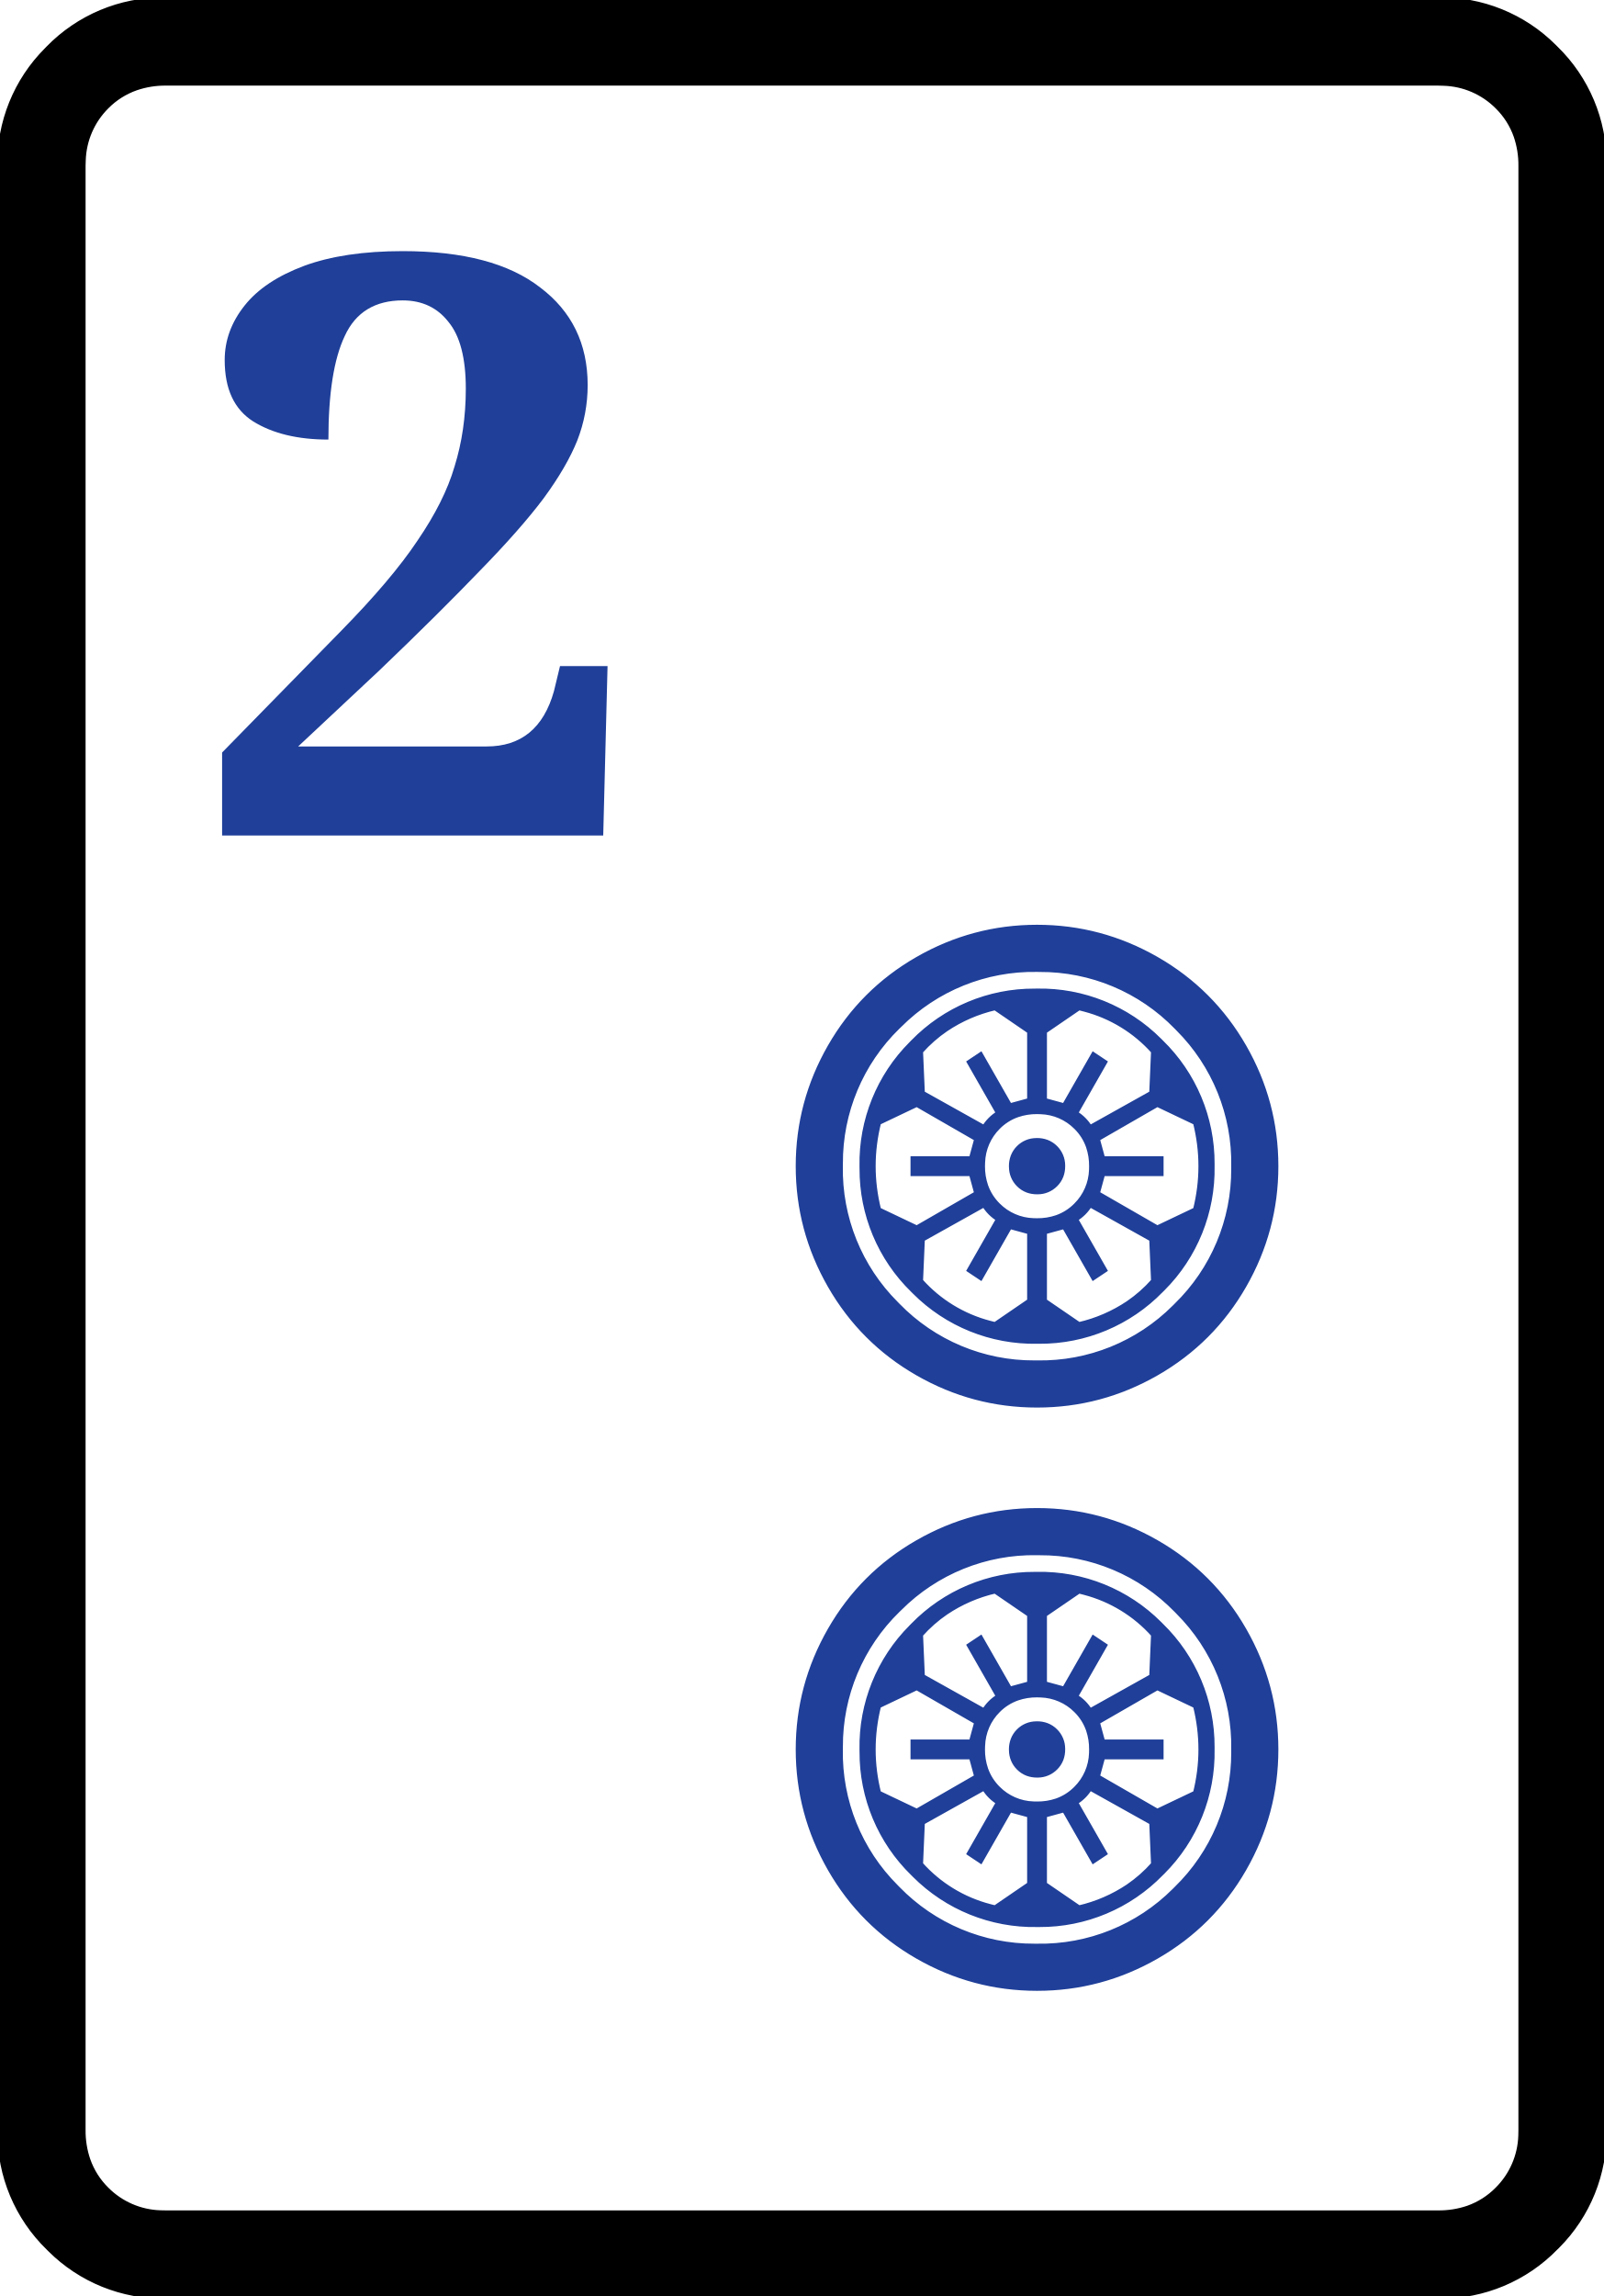
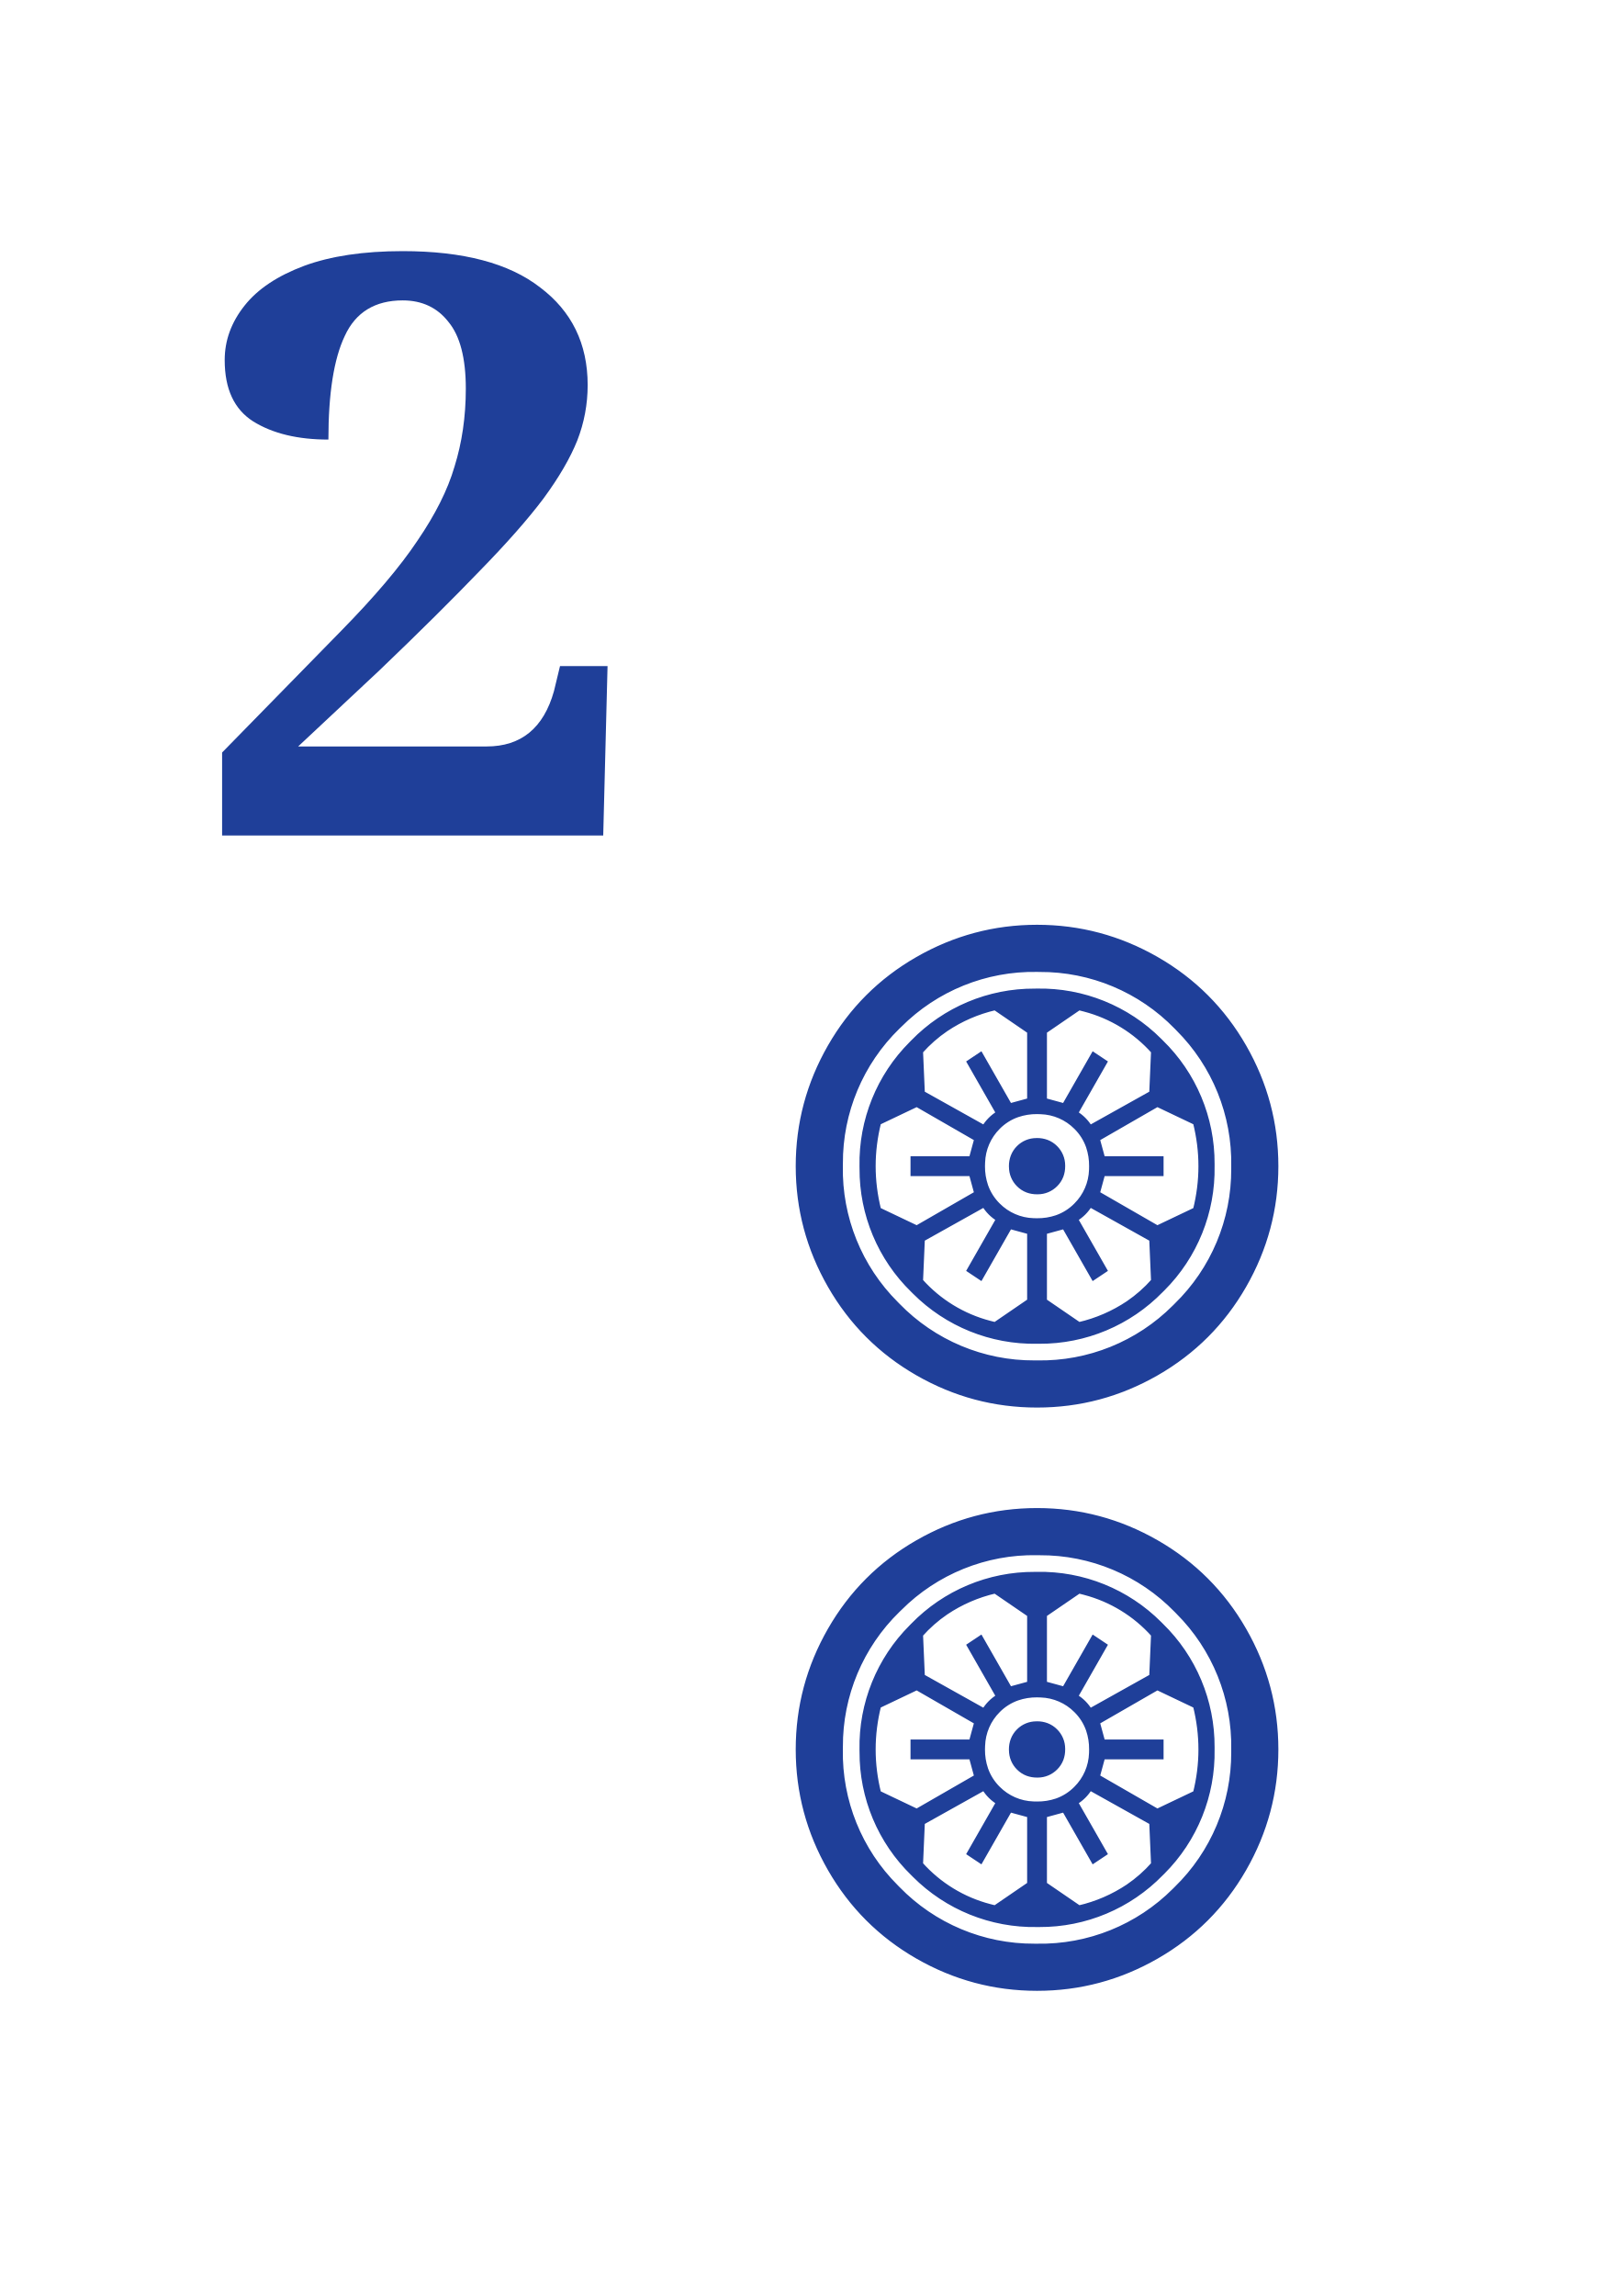
<svg xmlns="http://www.w3.org/2000/svg" width="58" height="83" viewBox="0 0 29 41.5">
-   <g id="svgGroup" stroke-linecap="round" fill-rule="evenodd" font-size="9pt" stroke="#000" stroke-width="0.05mm" fill="#000" style="stroke:#000;stroke-width:0.05mm;fill:#000">
-     <path d="M 0 38.5 L 0 3 A 2.89 2.89 0 0 1 0.848 0.903 A 3.442 3.442 0 0 1 0.875 0.875 A 2.889 2.889 0 0 1 2.961 0.001 A 3.547 3.547 0 0 1 3 0 L 26 0 A 2.89 2.89 0 0 1 28.098 0.848 A 3.442 3.442 0 0 1 28.125 0.875 A 2.889 2.889 0 0 1 29 2.961 A 3.547 3.547 0 0 1 29 3 L 29 38.5 A 2.89 2.89 0 0 1 28.153 40.598 A 3.442 3.442 0 0 1 28.125 40.625 A 2.889 2.889 0 0 1 26.039 41.5 A 3.547 3.547 0 0 1 26 41.5 L 3 41.5 A 2.89 2.89 0 0 1 0.903 40.653 A 3.442 3.442 0 0 1 0.875 40.625 A 2.889 2.889 0 0 1 0.001 38.539 A 3.547 3.547 0 0 1 0 38.5 Z M 3 40 L 26 40 A 1.628 1.628 0 0 0 26.542 39.914 A 1.403 1.403 0 0 0 27.075 39.575 A 1.436 1.436 0 0 0 27.498 38.602 A 1.91 1.91 0 0 0 27.5 38.5 L 27.5 3 A 1.628 1.628 0 0 0 27.414 2.459 A 1.403 1.403 0 0 0 27.075 1.925 A 1.436 1.436 0 0 0 26.102 1.503 A 1.91 1.91 0 0 0 26 1.5 L 3 1.5 A 1.628 1.628 0 0 0 2.459 1.587 A 1.403 1.403 0 0 0 1.925 1.925 A 1.436 1.436 0 0 0 1.503 2.899 A 1.91 1.91 0 0 0 1.5 3 L 1.5 38.5 A 1.628 1.628 0 0 0 1.587 39.042 A 1.403 1.403 0 0 0 1.925 39.575 A 1.436 1.436 0 0 0 2.899 39.998 A 1.91 1.91 0 0 0 3 40 Z" vector-effect="non-scaling-stroke" />
-   </g>
  <text x="3.5" y="15.1" font-family="'Noto Serif', 'Noto Serif JP', 'Yu Mincho', 'Hiragino Mincho ProN', Georgia, serif" font-size="14.6" font-weight="700" fill="#1f3f99">2</text>
  <svg x="10.8" y="15.9" width="15.9" height="20.9" viewBox="7.361 4.891 14.279 31.719" overflow="visible" preserveAspectRatio="xMidYMid meet">
    <g id="svgGroup" stroke-linecap="round" fill-rule="evenodd" font-size="9pt" stroke="#000" stroke-width="0.05mm" fill="#000" style="stroke:#000;stroke-width:0.05mm;fill:#000">
      <path d="M 14.5 35.3 Q 12.75 35.3 11.225 34.425 Q 9.7 33.55 8.825 32.025 Q 7.95 30.5 7.95 28.75 Q 7.95 27 8.825 25.475 Q 9.7 23.95 11.225 23.075 Q 12.75 22.2 14.5 22.2 Q 16.25 22.2 17.775 23.075 Q 19.3 23.95 20.175 25.475 Q 21.05 27 21.05 28.75 Q 21.05 30.5 20.175 32.025 Q 19.3 33.55 17.775 34.425 Q 16.25 35.3 14.5 35.3 Z M 14.5 19.3 Q 12.75 19.3 11.225 18.425 Q 9.7 17.55 8.825 16.025 Q 7.95 14.5 7.95 12.75 Q 7.95 11 8.825 9.475 Q 9.7 7.95 11.225 7.075 Q 12.75 6.2 14.5 6.2 Q 16.25 6.2 17.775 7.075 Q 19.3 7.95 20.175 9.475 Q 21.05 11 21.05 12.75 Q 21.05 14.5 20.175 16.025 Q 19.3 17.55 17.775 18.425 Q 16.25 19.3 14.5 19.3 Z M 14.5 18.15 A 5.203 5.203 0 0 0 18.276 16.624 A 6.197 6.197 0 0 0 18.325 16.575 A 5.2 5.2 0 0 0 19.9 12.821 A 6.386 6.386 0 0 0 19.9 12.75 A 5.203 5.203 0 0 0 18.374 8.975 A 6.197 6.197 0 0 0 18.325 8.925 A 5.2 5.2 0 0 0 14.571 7.351 A 6.386 6.386 0 0 0 14.5 7.35 A 5.203 5.203 0 0 0 10.725 8.877 A 6.197 6.197 0 0 0 10.675 8.925 A 5.2 5.2 0 0 0 9.101 12.68 A 6.386 6.386 0 0 0 9.1 12.75 A 5.203 5.203 0 0 0 10.627 16.526 A 6.197 6.197 0 0 0 10.675 16.575 A 5.2 5.2 0 0 0 14.43 18.15 A 6.386 6.386 0 0 0 14.5 18.15 Z M 14.5 34.15 A 5.203 5.203 0 0 0 18.276 32.624 A 6.197 6.197 0 0 0 18.325 32.575 A 5.2 5.2 0 0 0 19.9 28.821 A 6.386 6.386 0 0 0 19.9 28.75 A 5.203 5.203 0 0 0 18.374 24.975 A 6.197 6.197 0 0 0 18.325 24.925 A 5.2 5.2 0 0 0 14.571 23.351 A 6.386 6.386 0 0 0 14.5 23.35 A 5.203 5.203 0 0 0 10.725 24.877 A 6.197 6.197 0 0 0 10.675 24.925 A 5.2 5.2 0 0 0 9.101 28.68 A 6.386 6.386 0 0 0 9.1 28.75 A 5.203 5.203 0 0 0 10.627 32.526 A 6.197 6.197 0 0 0 10.675 32.575 A 5.2 5.2 0 0 0 14.43 34.15 A 6.386 6.386 0 0 0 14.5 34.15 Z M 11.144 16.194 A 4.624 4.624 0 0 0 14.5 17.55 A 5.671 5.671 0 0 0 14.563 17.55 A 4.622 4.622 0 0 0 17.9 16.15 A 5.506 5.506 0 0 0 17.944 16.107 A 4.624 4.624 0 0 0 19.3 12.75 A 5.671 5.671 0 0 0 19.3 12.688 A 4.622 4.622 0 0 0 17.9 9.35 A 5.506 5.506 0 0 0 17.857 9.307 A 4.624 4.624 0 0 0 14.5 7.95 A 5.671 5.671 0 0 0 14.438 7.951 A 4.622 4.622 0 0 0 11.1 9.35 A 5.506 5.506 0 0 0 11.057 9.394 A 4.624 4.624 0 0 0 9.7 12.75 A 5.671 5.671 0 0 0 9.701 12.813 A 4.622 4.622 0 0 0 11.1 16.15 A 5.506 5.506 0 0 0 11.144 16.194 Z M 11.144 32.194 A 4.624 4.624 0 0 0 14.5 33.55 A 5.671 5.671 0 0 0 14.563 33.55 A 4.622 4.622 0 0 0 17.9 32.15 A 5.506 5.506 0 0 0 17.944 32.107 A 4.624 4.624 0 0 0 19.3 28.75 A 5.671 5.671 0 0 0 19.3 28.688 A 4.622 4.622 0 0 0 17.9 25.35 A 5.506 5.506 0 0 0 17.857 25.307 A 4.624 4.624 0 0 0 14.5 23.95 A 5.671 5.671 0 0 0 14.438 23.951 A 4.622 4.622 0 0 0 11.1 25.35 A 5.506 5.506 0 0 0 11.057 25.394 A 4.624 4.624 0 0 0 9.7 28.75 A 5.671 5.671 0 0 0 9.701 28.813 A 4.622 4.622 0 0 0 11.1 32.15 A 5.506 5.506 0 0 0 11.144 32.194 Z M 11.2 14.45 L 12.85 13.5 L 12.7 12.95 L 11.1 12.95 L 11.1 12.55 L 12.7 12.55 L 12.85 12 L 11.2 11.05 L 10.15 11.55 Q 10 12.15 10 12.75 Q 10 13.35 10.15 13.95 L 11.2 14.45 Z M 17.8 14.45 L 18.85 13.95 Q 19 13.35 19 12.75 Q 19 12.15 18.85 11.55 L 17.8 11.05 L 16.15 12 L 16.3 12.55 L 17.9 12.55 L 17.9 12.95 L 16.3 12.95 L 16.15 13.5 L 17.8 14.45 Z M 11.2 30.45 L 12.85 29.5 L 12.7 28.95 L 11.1 28.95 L 11.1 28.55 L 12.7 28.55 L 12.85 28 L 11.2 27.05 L 10.15 27.55 Q 10 28.15 10 28.75 Q 10 29.35 10.15 29.95 L 11.2 30.45 Z M 17.8 30.45 L 18.85 29.95 Q 19 29.35 19 28.75 Q 19 28.15 18.85 27.55 L 17.8 27.05 L 16.15 28 L 16.3 28.55 L 17.9 28.55 L 17.9 28.95 L 16.3 28.95 L 16.15 29.5 L 17.8 30.45 Z M 15.95 27.7 L 17.65 26.75 L 17.7 25.6 A 3.844 3.844 0 0 0 15.805 24.44 A 4.7 4.7 0 0 0 15.65 24.4 L 14.7 25.05 L 14.7 26.95 L 15.25 27.1 L 16.05 25.7 L 16.35 25.9 L 15.55 27.3 Q 15.8 27.45 15.95 27.7 Z M 13.35 33.1 L 14.3 32.45 L 14.3 30.55 L 13.75 30.4 L 12.95 31.8 L 12.65 31.6 L 13.45 30.2 Q 13.2 30.05 13.05 29.8 L 11.35 30.75 L 11.3 31.9 A 3.844 3.844 0 0 0 13.196 33.061 A 4.7 4.7 0 0 0 13.35 33.1 Z M 15.95 11.7 L 17.65 10.75 L 17.7 9.6 A 3.844 3.844 0 0 0 15.805 8.44 A 4.7 4.7 0 0 0 15.65 8.4 L 14.7 9.05 L 14.7 10.95 L 15.25 11.1 L 16.05 9.7 L 16.35 9.9 L 15.55 11.3 Q 15.8 11.45 15.95 11.7 Z M 13.35 17.1 L 14.3 16.45 L 14.3 14.55 L 13.75 14.4 L 12.95 15.8 L 12.65 15.6 L 13.45 14.2 Q 13.2 14.05 13.05 13.8 L 11.35 14.75 L 11.3 15.9 A 3.844 3.844 0 0 0 13.196 17.061 A 4.7 4.7 0 0 0 13.35 17.1 Z M 17.7 31.9 L 17.65 30.75 L 15.95 29.8 Q 15.8 30.05 15.55 30.2 L 16.35 31.6 L 16.05 31.8 L 15.25 30.4 L 14.7 30.55 L 14.7 32.45 L 15.65 33.1 A 4.068 4.068 0 0 0 17.003 32.515 A 3.762 3.762 0 0 0 17.7 31.9 Z M 13.45 27.3 L 12.65 25.9 L 12.95 25.7 L 13.75 27.1 L 14.3 26.95 L 14.3 25.05 L 13.35 24.4 A 4.068 4.068 0 0 0 11.998 24.986 A 3.762 3.762 0 0 0 11.3 25.6 L 11.35 26.75 L 13.05 27.7 Q 13.2 27.45 13.45 27.3 Z M 17.7 15.9 L 17.65 14.75 L 15.95 13.8 Q 15.8 14.05 15.55 14.2 L 16.35 15.6 L 16.05 15.8 L 15.25 14.4 L 14.7 14.55 L 14.7 16.45 L 15.65 17.1 A 4.068 4.068 0 0 0 17.003 16.515 A 3.762 3.762 0 0 0 17.7 15.9 Z M 13.45 11.3 L 12.65 9.9 L 12.95 9.7 L 13.75 11.1 L 14.3 10.95 L 14.3 9.05 L 13.35 8.4 A 4.068 4.068 0 0 0 11.998 8.986 A 3.762 3.762 0 0 0 11.3 9.6 L 11.35 10.75 L 13.05 11.7 Q 13.2 11.45 13.45 11.3 Z M 14.5 30.25 A 1.628 1.628 0 0 0 15.042 30.164 A 1.403 1.403 0 0 0 15.575 29.825 A 1.436 1.436 0 0 0 15.998 28.852 A 1.91 1.91 0 0 0 16 28.75 A 1.628 1.628 0 0 0 15.914 28.209 A 1.403 1.403 0 0 0 15.575 27.675 A 1.436 1.436 0 0 0 14.602 27.253 A 1.91 1.91 0 0 0 14.5 27.25 A 1.628 1.628 0 0 0 13.959 27.337 A 1.403 1.403 0 0 0 13.425 27.675 A 1.436 1.436 0 0 0 13.003 28.649 A 1.91 1.91 0 0 0 13 28.75 A 1.628 1.628 0 0 0 13.087 29.292 A 1.403 1.403 0 0 0 13.425 29.825 A 1.436 1.436 0 0 0 14.399 30.248 A 1.91 1.91 0 0 0 14.5 30.25 Z M 14.5 14.25 A 1.628 1.628 0 0 0 15.042 14.164 A 1.403 1.403 0 0 0 15.575 13.825 A 1.436 1.436 0 0 0 15.998 12.852 A 1.91 1.91 0 0 0 16 12.75 A 1.628 1.628 0 0 0 15.914 12.209 A 1.403 1.403 0 0 0 15.575 11.675 A 1.436 1.436 0 0 0 14.602 11.253 A 1.91 1.91 0 0 0 14.5 11.25 A 1.628 1.628 0 0 0 13.959 11.337 A 1.403 1.403 0 0 0 13.425 11.675 A 1.436 1.436 0 0 0 13.003 12.649 A 1.91 1.91 0 0 0 13 12.75 A 1.628 1.628 0 0 0 13.087 13.292 A 1.403 1.403 0 0 0 13.425 13.825 A 1.436 1.436 0 0 0 14.399 14.248 A 1.91 1.91 0 0 0 14.5 14.25 Z M 14.237 13.405 A 0.739 0.739 0 0 0 14.5 13.45 A 0.886 0.886 0 0 0 14.52 13.45 A 0.675 0.675 0 0 0 15 13.25 A 0.664 0.664 0 0 0 15.155 13.014 A 0.739 0.739 0 0 0 15.2 12.75 A 0.886 0.886 0 0 0 15.2 12.731 A 0.675 0.675 0 0 0 15 12.25 A 0.664 0.664 0 0 0 14.764 12.096 A 0.739 0.739 0 0 0 14.5 12.05 A 0.886 0.886 0 0 0 14.481 12.051 A 0.675 0.675 0 0 0 14 12.25 A 0.664 0.664 0 0 0 13.846 12.487 A 0.739 0.739 0 0 0 13.8 12.75 A 0.886 0.886 0 0 0 13.801 12.77 A 0.675 0.675 0 0 0 14 13.25 A 0.664 0.664 0 0 0 14.237 13.405 Z M 14.237 29.405 A 0.739 0.739 0 0 0 14.5 29.45 A 0.886 0.886 0 0 0 14.52 29.45 A 0.675 0.675 0 0 0 15 29.25 A 0.664 0.664 0 0 0 15.155 29.014 A 0.739 0.739 0 0 0 15.2 28.75 A 0.886 0.886 0 0 0 15.2 28.731 A 0.675 0.675 0 0 0 15 28.25 A 0.664 0.664 0 0 0 14.764 28.096 A 0.739 0.739 0 0 0 14.5 28.05 A 0.886 0.886 0 0 0 14.481 28.051 A 0.675 0.675 0 0 0 14 28.25 A 0.664 0.664 0 0 0 13.846 28.487 A 0.739 0.739 0 0 0 13.8 28.75 A 0.886 0.886 0 0 0 13.801 28.77 A 0.675 0.675 0 0 0 14 29.25 A 0.664 0.664 0 0 0 14.237 29.405 Z" stroke="#1f3f99" fill="#1f3f99" style="stroke:#1f3f99;fill:#1f3f99" vector-effect="non-scaling-stroke" />
    </g>
  </svg>
</svg>
